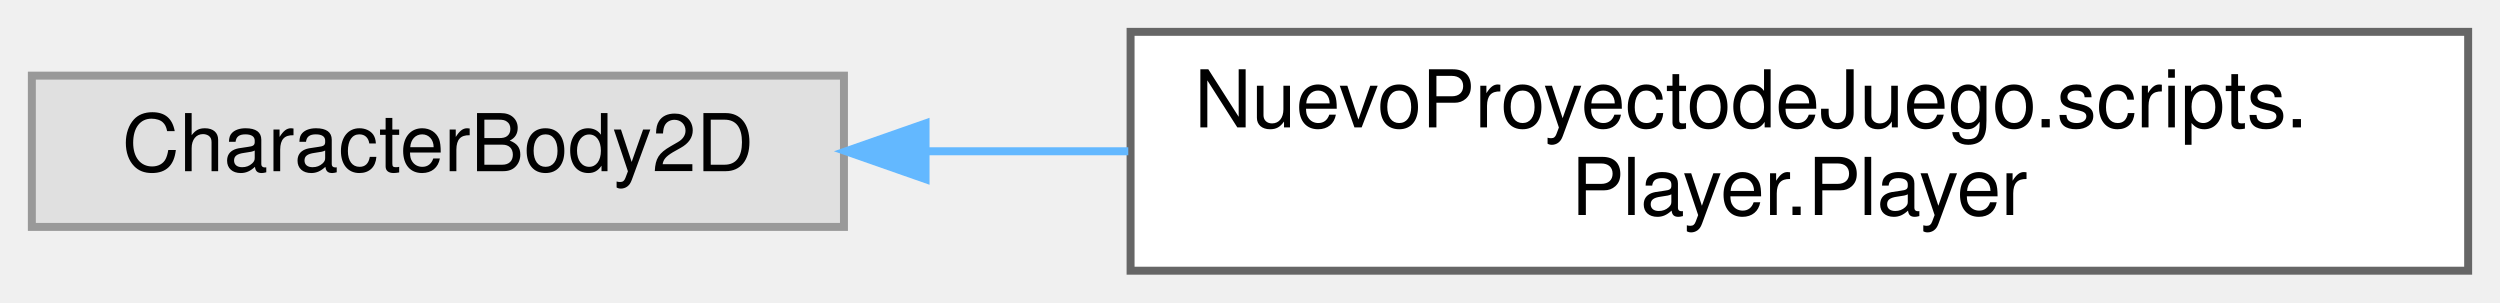
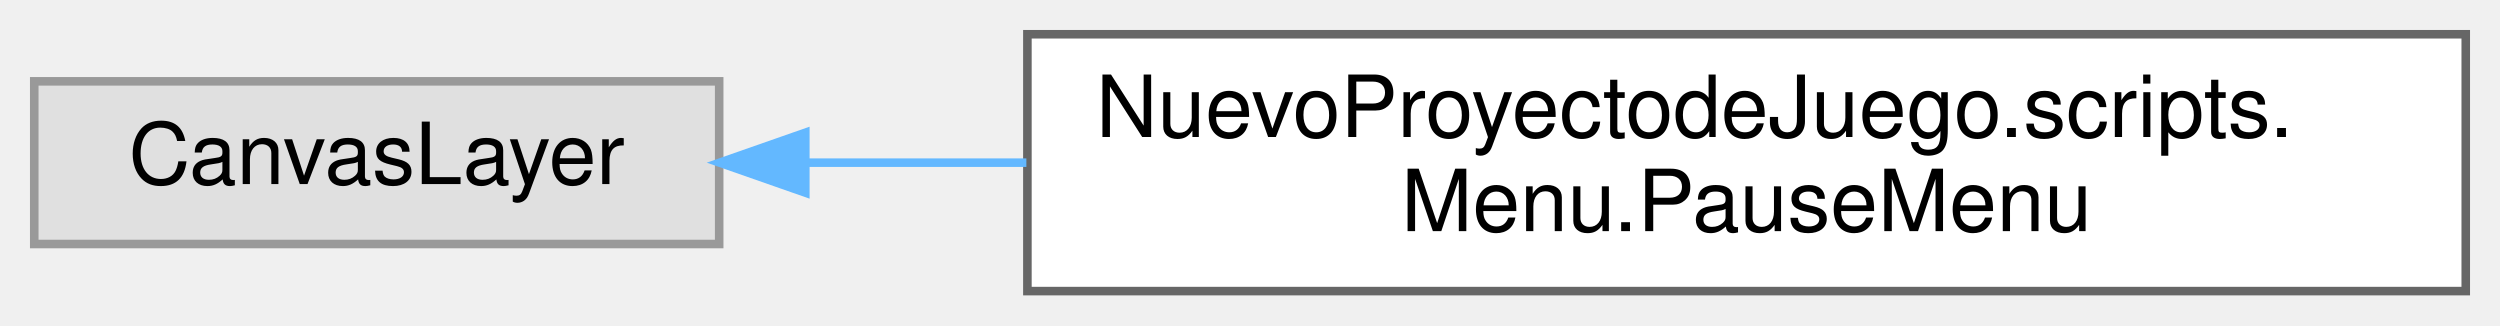
- <svg xmlns="http://www.w3.org/2000/svg" xmlns:xlink="http://www.w3.org/1999/xlink" width="314pt" height="38pt" viewBox="0.00 0.00 314.00 38.00">
+ <svg xmlns="http://www.w3.org/2000/svg" xmlns:xlink="http://www.w3.org/1999/xlink" width="292pt" height="38pt" viewBox="0.00 0.00 292.00 38.00">
  <g id="graph0" class="graph" transform="scale(1 1) rotate(0) translate(4 34)">
    <g id="Node000000" class="node">
      <g id="a_Node000000">
        <a xlink:title=" ">
-           <polygon fill="#e0e0e0" stroke="#999999" points="102,-24.5 0,-24.5 0,-5.5 102,-5.5 102,-24.5" />
-           <text text-anchor="middle" x="51" y="-12.5" font-family="Helvetica,sans-Serif" font-size="10.00">CharacterBody2D</text>
+           <polygon fill="#e0e0e0" stroke="#999999" points="80,-24.5 0,-24.5 0,-5.5 80,-5.5 80,-24.5" />
+           <text text-anchor="middle" x="40" y="-12.5" font-family="Helvetica,sans-Serif" font-size="10.00">CanvasLayer</text>
        </a>
      </g>
    </g>
    <g id="Node000001" class="node">
      <g id="a_Node000001">
-         <a xlink:href="classNuevoProyectodeJuego_1_1scripts_1_1Player_1_1Player.html" target="_top" xlink:title="Clase que representa al jugador.">
-           <polygon fill="white" stroke="#666666" points="306,-30 138,-30 138,0 306,0 306,-30" />
-           <text text-anchor="start" x="146" y="-18" font-family="Helvetica,sans-Serif" font-size="10.00">NuevoProyectodeJuego.scripts.</text>
-           <text text-anchor="middle" x="222" y="-7" font-family="Helvetica,sans-Serif" font-size="10.00">Player.Player</text>
+         <a xlink:href="classNuevoProyectodeJuego_1_1scripts_1_1Menu_1_1PauseMenu.html" target="_top" xlink:title="Clase que controla el menú de pausa y el estado pausado del juego.">
+           <polygon fill="white" stroke="#666666" points="284,-30 116,-30 116,0 284,0 284,-30" />
+           <text text-anchor="start" x="124" y="-18" font-family="Helvetica,sans-Serif" font-size="10.00">NuevoProyectodeJuego.scripts.</text>
+           <text text-anchor="middle" x="200" y="-7" font-family="Helvetica,sans-Serif" font-size="10.00">Menu.PauseMenu</text>
        </a>
      </g>
    </g>
    <g id="edge2_Node000000_Node000001" class="edge">
      <g id="a_edge2_Node000000_Node000001">
        <a xlink:title=" ">
-           <path fill="none" stroke="#63b8ff" d="M112.44,-15C120.65,-15 129.19,-15 137.71,-15" />
-           <polygon fill="#63b8ff" stroke="#63b8ff" points="112.25,-11.5 102.25,-15 112.25,-18.5 112.25,-11.5" />
+           <path fill="none" stroke="#63b8ff" d="M90.16,-15C98.37,-15 107.09,-15 115.88,-15" />
+           <polygon fill="#63b8ff" stroke="#63b8ff" points="90.06,-11.5 80.06,-15 90.06,-18.5 90.06,-11.5" />
        </a>
      </g>
    </g>
  </g>
</svg>
